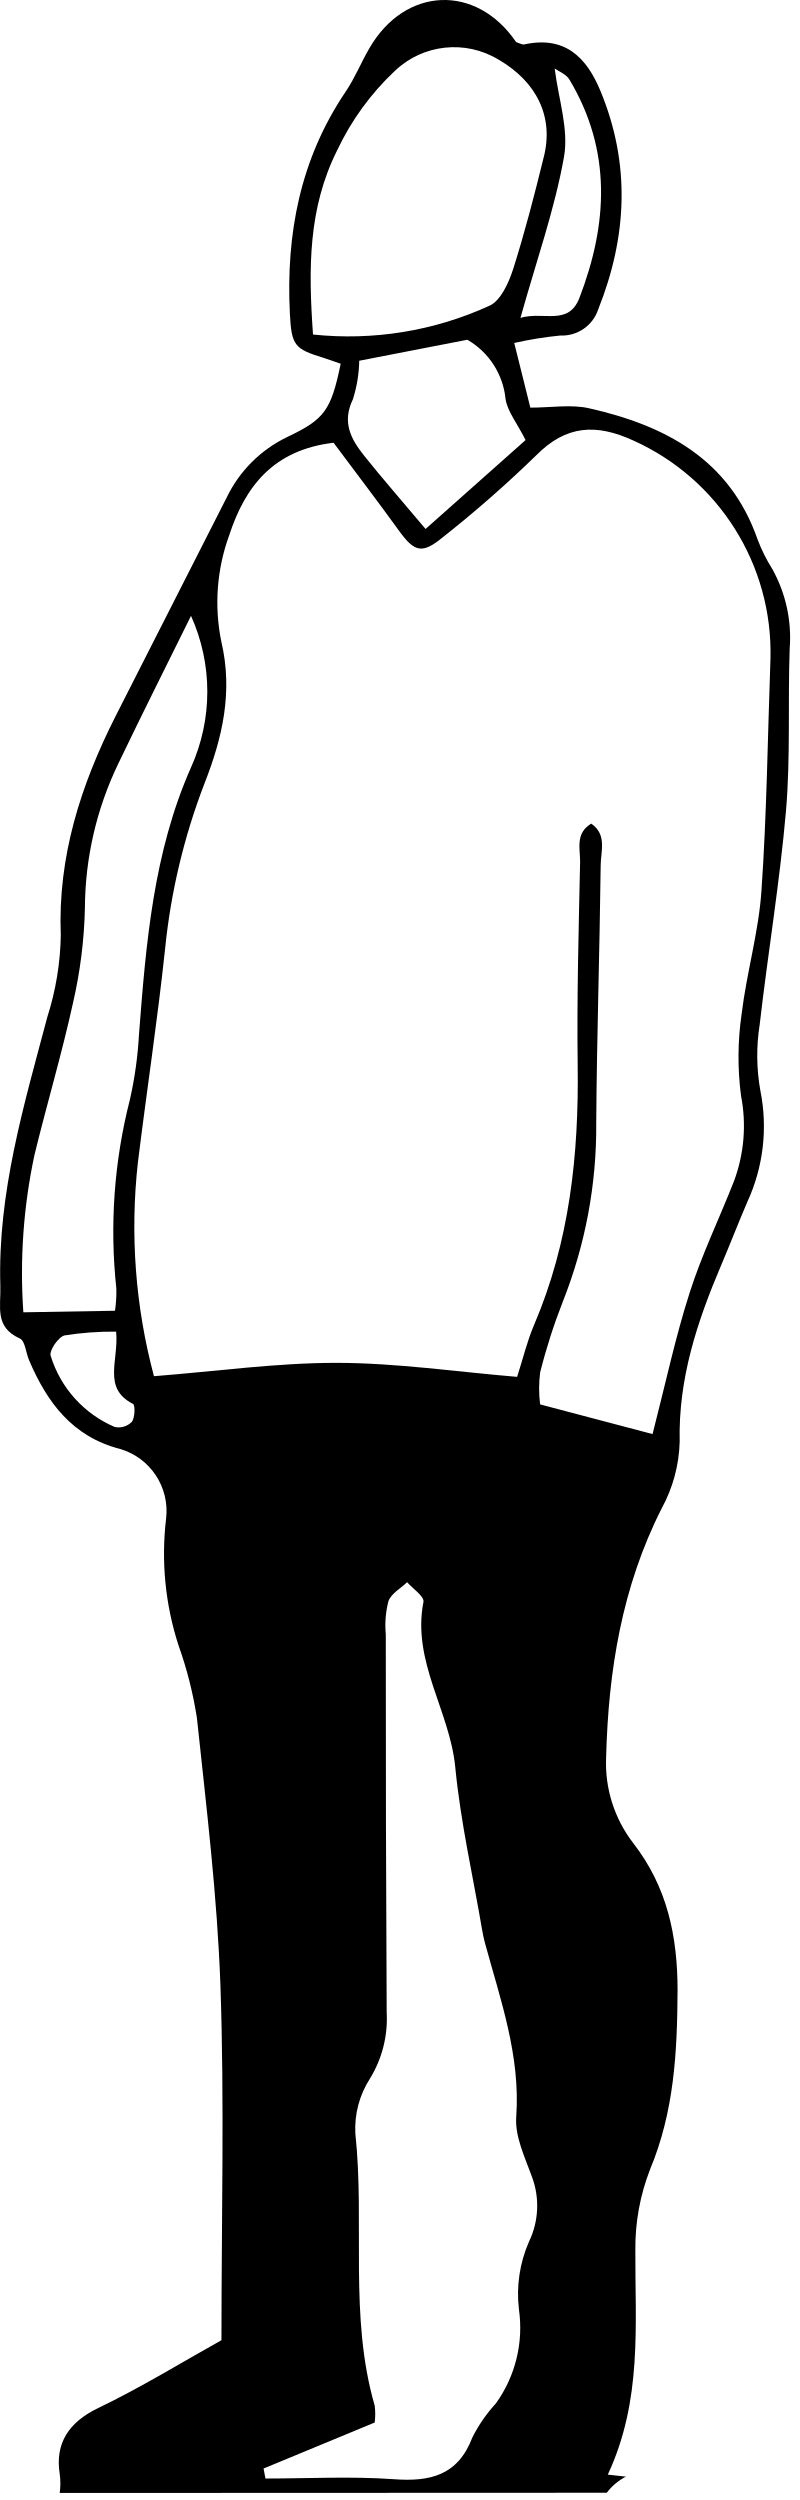
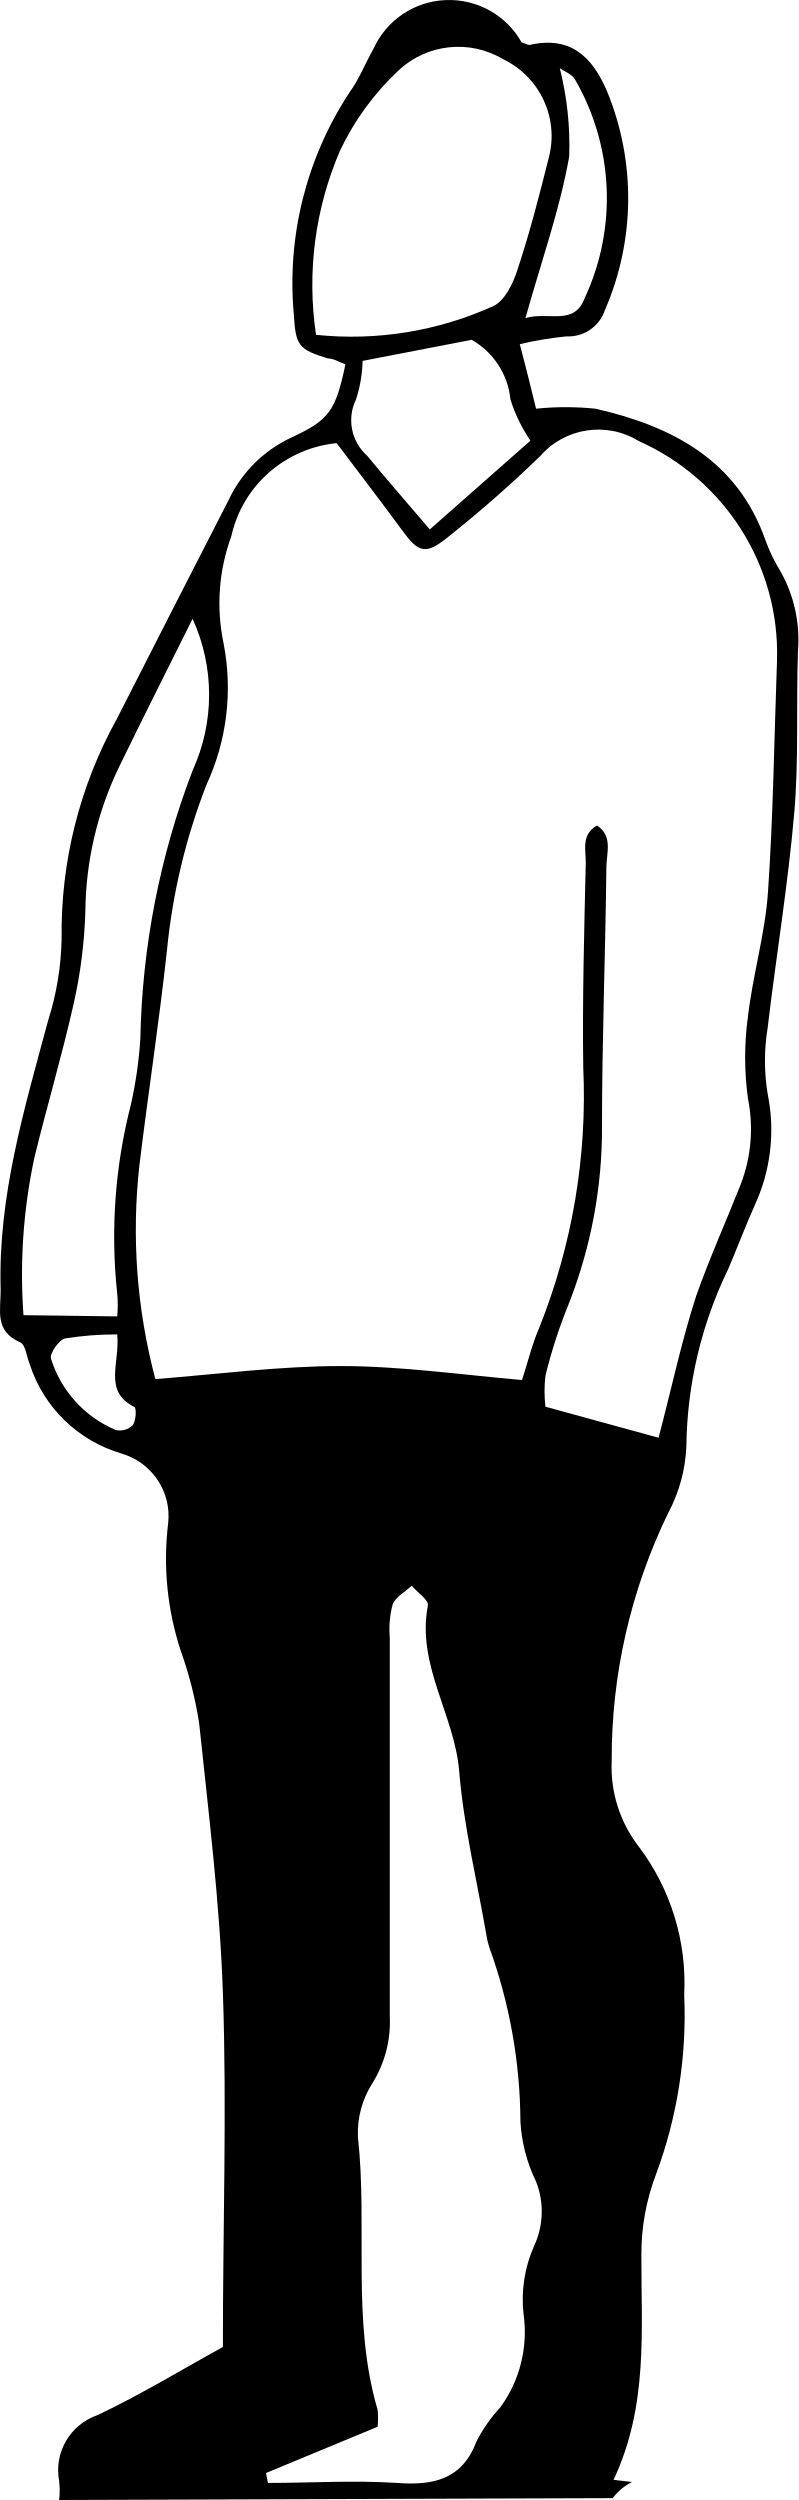
- <svg xmlns="http://www.w3.org/2000/svg" width="72" height="225" viewBox="0 0 72 225">
-   <path d="M54.611,224.347 C55.066,223.739 55.655,223.244 56.331,222.897 L54.701,222.717 C57.831,216.007 57.151,209.247 57.181,202.537 C57.153,200.049 57.601,197.578 58.501,195.257 C60.681,190.037 60.951,184.677 60.981,179.147 C60.981,174.217 60.041,169.807 56.981,165.867 C55.287,163.664 54.426,160.933 54.551,158.157 C54.751,150.377 55.971,142.817 59.551,135.757 C60.559,133.914 61.115,131.857 61.171,129.757 C61.041,124.087 62.741,118.957 64.901,113.877 C65.711,111.977 66.451,110.047 67.271,108.147 C68.706,105.021 69.112,101.519 68.431,98.147 C68.08,96.188 68.06,94.183 68.371,92.217 C69.111,85.787 70.181,79.397 70.741,72.957 C71.151,68.127 70.901,63.247 71.071,58.387 C71.267,55.903 70.728,53.417 69.521,51.237 C68.985,50.388 68.536,49.486 68.181,48.547 C65.671,41.337 59.881,38.297 53.031,36.747 C51.401,36.377 49.621,36.687 47.731,36.687 L46.281,30.867 C47.645,30.559 49.028,30.335 50.421,30.197 C51.962,30.269 53.361,29.303 53.841,27.837 C56.451,21.297 56.761,14.757 54.041,8.187 C52.781,5.137 50.821,3.187 47.141,4.007 C46.941,4.007 46.681,3.867 46.451,3.787 C42.861,-1.483 36.451,-1.213 33.241,4.347 C32.491,5.637 31.931,7.047 31.091,8.277 C27.011,14.337 25.721,21.067 26.091,28.277 C26.241,31.077 26.501,31.407 29.091,32.197 C29.631,32.367 30.161,32.567 30.661,32.737 C29.791,36.967 29.191,37.737 25.861,39.327 C23.474,40.47 21.548,42.393 20.401,44.777 C17.067,51.331 13.734,57.891 10.401,64.457 C7.271,70.657 5.191,77.077 5.471,84.187 C5.427,86.68 5.02,89.153 4.261,91.527 C2.151,99.477 -0.219,107.347 0.031,115.727 C0.091,117.627 -0.519,119.427 1.791,120.467 C2.261,120.677 2.331,121.747 2.611,122.407 C4.231,126.217 6.521,129.307 10.811,130.407 C13.527,131.206 15.275,133.844 14.951,136.657 C14.49,140.507 14.872,144.41 16.071,148.097 C16.825,150.21 17.377,152.39 17.721,154.607 C18.571,162.607 19.561,170.707 19.841,178.777 C20.201,189.227 19.931,199.697 19.931,210.617 C16.451,212.557 12.741,214.847 8.831,216.727 C6.171,218.007 4.951,219.907 5.371,222.637 C5.454,223.211 5.454,223.794 5.371,224.367 L54.611,224.347 Z M47.611,201.747 C46.774,203.654 46.46,205.749 46.701,207.817 C47.136,210.808 46.394,213.852 44.631,216.307 C43.784,217.227 43.07,218.26 42.511,219.377 C41.211,222.787 38.721,223.377 35.411,223.127 C31.591,222.857 27.731,223.067 23.891,223.067 L23.721,222.167 L33.721,218.027 C33.787,217.519 33.787,217.005 33.721,216.497 C31.401,208.497 32.851,200.147 31.981,192.007 C31.892,190.275 32.346,188.558 33.281,187.097 C34.391,185.301 34.922,183.206 34.801,181.097 C34.741,169.764 34.714,158.431 34.721,147.097 C34.626,146.091 34.707,145.076 34.961,144.097 C35.211,143.417 36.061,142.957 36.641,142.397 C37.161,142.987 38.201,143.687 38.111,144.167 C37.061,149.527 40.481,153.977 40.971,159.027 C41.461,164.077 42.571,168.847 43.401,173.747 C43.471,174.117 43.541,174.487 43.641,174.847 C45.041,179.987 46.851,185.007 46.461,190.527 C46.331,192.277 47.241,194.157 47.871,195.897 C48.587,197.801 48.493,199.915 47.611,201.747 L47.611,201.747 Z M47.301,39.607 L38.301,47.607 C36.221,45.127 34.441,43.107 32.761,40.997 C31.581,39.517 30.761,37.997 31.761,35.937 C32.117,34.814 32.309,33.645 32.331,32.467 L42.061,30.577 C44.005,31.699 45.287,33.692 45.501,35.927 C45.681,37.047 46.551,38.097 47.301,39.607 L47.301,39.607 Z M51.251,7.167 C55.071,13.557 54.711,20.167 52.131,26.857 C51.131,29.347 48.931,27.997 46.841,28.607 C48.291,23.427 49.921,18.837 50.761,14.117 C51.201,11.627 50.261,8.907 49.921,6.167 C50.271,6.417 50.961,6.677 51.251,7.167 L51.251,7.167 Z M28.171,30.107 C27.741,24.107 27.751,18.727 30.331,13.557 C31.601,10.852 33.372,8.412 35.551,6.367 C38.076,3.97 41.894,3.561 44.871,5.367 C48.311,7.367 49.871,10.527 48.931,14.167 C48.101,17.547 47.231,20.917 46.181,24.227 C45.781,25.457 45.061,27.067 44.051,27.517 C39.085,29.788 33.6,30.682 28.171,30.107 L28.171,30.107 Z M2.101,118.107 C1.772,113.364 2.109,108.598 3.101,103.947 C4.221,99.357 5.571,94.827 6.581,90.217 C7.221,87.434 7.577,84.593 7.641,81.737 C7.662,77.235 8.687,72.794 10.641,68.737 C12.781,64.277 15.001,59.857 17.191,55.427 C19.147,59.763 19.147,64.731 17.191,69.067 C13.801,76.727 13.141,84.907 12.511,93.067 C12.404,95.054 12.13,97.027 11.691,98.967 C10.271,104.515 9.858,110.273 10.471,115.967 C10.486,116.636 10.446,117.305 10.351,117.967 L2.101,118.107 Z M11.851,127.977 C11.451,128.378 10.874,128.548 10.321,128.427 C7.553,127.244 5.447,124.903 4.561,122.027 C4.401,121.577 5.241,120.327 5.811,120.187 C7.345,119.945 8.897,119.831 10.451,119.847 C10.711,122.437 9.181,124.937 11.981,126.357 C12.181,126.517 12.141,127.617 11.851,127.997 L11.851,127.977 Z M13.851,123.837 C12.181,117.576 11.692,111.058 12.411,104.617 C13.201,98.197 14.181,91.797 14.861,85.367 C15.374,80.282 16.565,75.287 18.401,70.517 C20.021,66.397 20.981,62.257 19.921,57.757 C19.265,54.556 19.51,51.236 20.631,48.167 C22.081,43.737 24.631,40.487 30.021,39.847 C31.941,42.427 33.961,45.067 35.911,47.767 C37.291,49.667 37.971,49.897 39.821,48.377 C42.757,46.062 45.571,43.595 48.251,40.987 C50.961,38.247 53.661,38.117 57.001,39.647 C64.707,43.112 69.575,50.871 69.341,59.317 C69.091,66.267 69.011,73.237 68.531,80.167 C68.281,83.877 67.201,87.517 66.751,91.227 C66.391,93.673 66.371,96.156 66.691,98.607 C67.193,101.18 66.975,103.841 66.061,106.297 C64.741,109.667 63.151,112.937 62.061,116.367 C60.781,120.367 59.911,124.467 58.731,129.067 L48.611,126.397 C48.49,125.444 48.49,124.48 48.611,123.527 C49.156,121.352 49.841,119.214 50.661,117.127 C52.687,112.017 53.705,106.564 53.661,101.067 C53.711,93.337 53.971,85.617 54.061,77.887 C54.061,76.627 54.661,75.127 53.211,74.127 C51.771,74.987 52.211,76.367 52.211,77.527 C52.081,83.637 51.911,89.747 51.991,95.847 C52.101,103.907 51.271,111.757 48.061,119.257 C47.431,120.727 47.061,122.317 46.541,123.917 C41.121,123.467 35.731,122.667 30.341,122.657 C24.951,122.647 19.491,123.417 13.871,123.857 L13.851,123.837 Z" />
+ <svg xmlns="http://www.w3.org/2000/svg" width="61" height="191" viewBox="0 0 61 191">
+   <path d="M46.805,190.858 C47.196,190.339 47.703,189.918 48.285,189.625 L46.876,189.459 C49.551,183.769 48.978,178.007 49.002,172.294 C48.988,170.18 49.368,168.082 50.124,166.105 C51.751,161.725 52.481,157.066 52.273,152.402 C52.483,148.346 51.258,144.345 48.811,141.092 C47.361,139.223 46.625,136.905 46.733,134.549 C46.702,127.982 48.181,121.495 51.055,115.581 C51.9,114 52.374,112.249 52.44,110.46 C52.497,105.777 53.589,101.163 55.64,96.946 C56.332,95.31 56.953,93.674 57.67,92.062 C58.892,89.407 59.235,86.435 58.649,83.574 C58.374,81.902 58.374,80.196 58.649,78.524 C59.293,73.071 60.201,67.618 60.678,62.141 C61.037,58.039 60.822,53.89 60.965,49.741 C61.137,47.623 60.672,45.502 59.628,43.648 C59.164,42.899 58.78,42.104 58.482,41.277 C56.332,35.136 51.318,32.552 45.492,31.224 C43.983,31.069 42.463,31.069 40.955,31.224 C40.573,29.636 40.19,28.118 39.713,26.293 C40.885,26.018 42.073,25.82 43.271,25.7 C44.589,25.767 45.791,24.952 46.208,23.708 C48.53,18.379 48.59,12.344 46.375,6.97 C45.277,4.385 43.605,2.702 40.453,3.437 C40.286,3.437 40.071,3.295 39.856,3.247 C38.696,1.161 36.447,-0.095 34.049,0.006 C31.651,0.106 29.516,1.545 28.538,3.722 C27.917,4.812 27.415,6.093 26.699,7.065 C23.401,12.088 21.903,18.068 22.449,24.04 C22.592,26.411 22.807,26.696 25.051,27.383 C25.505,27.383 25.959,27.692 26.389,27.834 C25.648,31.414 25.123,32.101 22.258,33.429 C20.158,34.409 18.469,36.086 17.482,38.171 C14.616,43.743 11.775,49.338 8.933,54.91 C6.087,60.048 4.631,65.832 4.707,71.696 C4.671,73.82 4.325,75.929 3.68,77.955 C1.865,84.712 -0.164,91.398 0.051,98.534 C0.051,100.17 -0.427,101.688 1.555,102.565 C1.961,102.755 2.032,103.656 2.271,104.225 C3.325,107.516 5.955,110.074 9.292,111.053 C11.614,111.737 13.111,113.972 12.849,116.364 C12.448,119.642 12.774,122.968 13.805,126.108 C14.447,127.902 14.919,129.751 15.213,131.632 C15.93,138.484 16.789,145.336 17.028,152.212 C17.339,161.103 17.028,170.017 17.028,179.311 C14.043,180.947 10.868,182.891 7.477,184.504 C5.372,185.219 4.112,187.358 4.516,189.53 C4.575,190.018 4.575,190.512 4.516,191 L46.805,190.858 Z M40.787,171.63 C40.075,173.255 39.803,175.037 39.999,176.798 C40.357,179.307 39.724,181.855 38.232,183.911 C37.514,184.688 36.904,185.558 36.418,186.495 C35.319,189.411 33.17,189.909 30.329,189.696 C27.057,189.483 23.762,189.696 20.467,189.696 L20.323,188.937 L28.848,185.405 C28.896,184.971 28.896,184.534 28.848,184.101 C26.842,177.272 28.108,170.207 27.344,163.26 C27.283,161.803 27.675,160.363 28.466,159.135 C29.41,157.606 29.868,155.829 29.779,154.037 C29.779,144.388 29.779,134.738 29.779,125.112 C29.704,124.269 29.777,123.418 29.994,122.599 C30.209,122.006 30.949,121.627 31.451,121.153 C31.881,121.651 32.764,122.244 32.693,122.647 C31.809,127.199 34.722,130.992 35.08,135.307 C35.439,139.622 36.442,143.653 37.158,147.826 C37.207,148.139 37.279,148.448 37.373,148.75 C38.93,153.032 39.737,157.547 39.761,162.099 C39.853,163.687 40.258,165.242 40.955,166.674 C41.588,168.279 41.528,170.071 40.787,171.63 Z M40.525,33.666 L32.836,40.447 C31.045,38.337 29.517,36.606 28.06,34.828 C26.835,33.742 26.484,31.981 27.201,30.513 C27.511,29.563 27.68,28.572 27.702,27.573 L36.036,25.961 C37.707,26.912 38.811,28.609 38.997,30.513 C39.346,31.633 39.861,32.696 40.525,33.666 Z M43.916,6.045 C46.895,11.18 47.171,17.433 44.656,22.807 C43.844,24.918 41.934,23.78 40.143,24.301 C41.384,19.891 42.769,16.003 43.486,11.972 C43.568,9.698 43.327,7.423 42.769,5.215 C43.08,5.429 43.653,5.642 43.916,6.045 L43.916,6.045 Z M24.144,25.581 C23.433,20.809 24.07,15.933 25.983,11.498 C27.073,9.2 28.588,7.126 30.448,5.381 C32.617,3.342 35.891,2.993 38.447,4.528 C41.256,5.884 42.714,9.017 41.934,12.02 C41.217,14.889 40.477,17.757 39.546,20.579 C39.211,21.622 38.591,22.95 37.707,23.376 C33.466,25.304 28.782,26.065 24.144,25.581 L24.144,25.581 Z M1.794,100.479 C1.501,96.445 1.782,92.39 2.629,88.434 C3.585,84.522 4.731,80.658 5.614,76.746 C6.146,74.409 6.45,72.027 6.522,69.633 C6.555,65.807 7.435,62.035 9.101,58.585 C10.939,54.791 12.849,51.045 14.712,47.275 C16.398,50.959 16.398,55.186 14.712,58.869 C12.211,65.412 10.862,72.333 10.724,79.33 C10.618,81.021 10.378,82.702 10.008,84.356 C8.789,89.084 8.433,93.99 8.957,98.843 C9.01,99.418 9.01,99.998 8.957,100.573 L1.794,100.479 Z M10.151,108.872 C9.811,109.219 9.312,109.363 8.838,109.251 C6.461,108.245 4.653,106.25 3.895,103.798 C3.776,103.418 4.492,102.375 4.97,102.257 C6.288,102.047 7.622,101.944 8.957,101.949 C9.172,104.153 7.859,106.287 10.271,107.496 C10.438,107.591 10.39,108.54 10.151,108.872 L10.151,108.872 Z M11.87,105.363 C10.451,100.031 10.038,94.484 10.653,89.003 C11.321,83.527 12.157,78.097 12.754,72.62 C13.175,68.292 14.187,64.041 15.763,59.983 C17.338,56.591 17.798,52.791 17.076,49.125 C16.508,46.404 16.715,43.58 17.673,40.969 C18.522,37.118 21.77,34.247 25.72,33.856 C27.368,36.037 29.087,38.29 30.782,40.589 C31.952,42.202 32.525,42.391 34.125,41.111 C36.617,39.137 39.008,37.04 41.289,34.828 C43.168,32.673 46.345,32.191 48.787,33.69 C55.398,36.631 59.573,43.238 59.365,50.429 C59.15,56.332 59.078,62.283 58.673,68.163 C58.458,71.316 57.526,74.422 57.144,77.647 C56.858,79.731 56.858,81.845 57.144,83.93 C57.585,86.119 57.395,88.387 56.595,90.473 C55.473,93.318 54.207,96.116 53.18,99.032 C52.082,102.423 51.342,105.932 50.315,109.844 L41.671,107.473 C41.58,106.685 41.58,105.89 41.671,105.102 C42.126,103.244 42.717,101.422 43.438,99.649 C45.155,95.299 46.022,90.664 45.993,85.992 C45.993,79.401 46.256,72.834 46.327,66.266 C46.327,65.176 46.853,63.895 45.611,63.066 C44.369,63.777 44.775,64.962 44.751,65.958 C44.632,71.15 44.489,76.343 44.56,81.535 C44.873,88.336 43.726,95.124 41.193,101.451 C40.644,102.707 40.334,104.059 39.88,105.434 C35.248,105.031 30.615,104.367 26.007,104.367 C21.398,104.367 16.694,104.983 11.87,105.363 Z" />
</svg>
